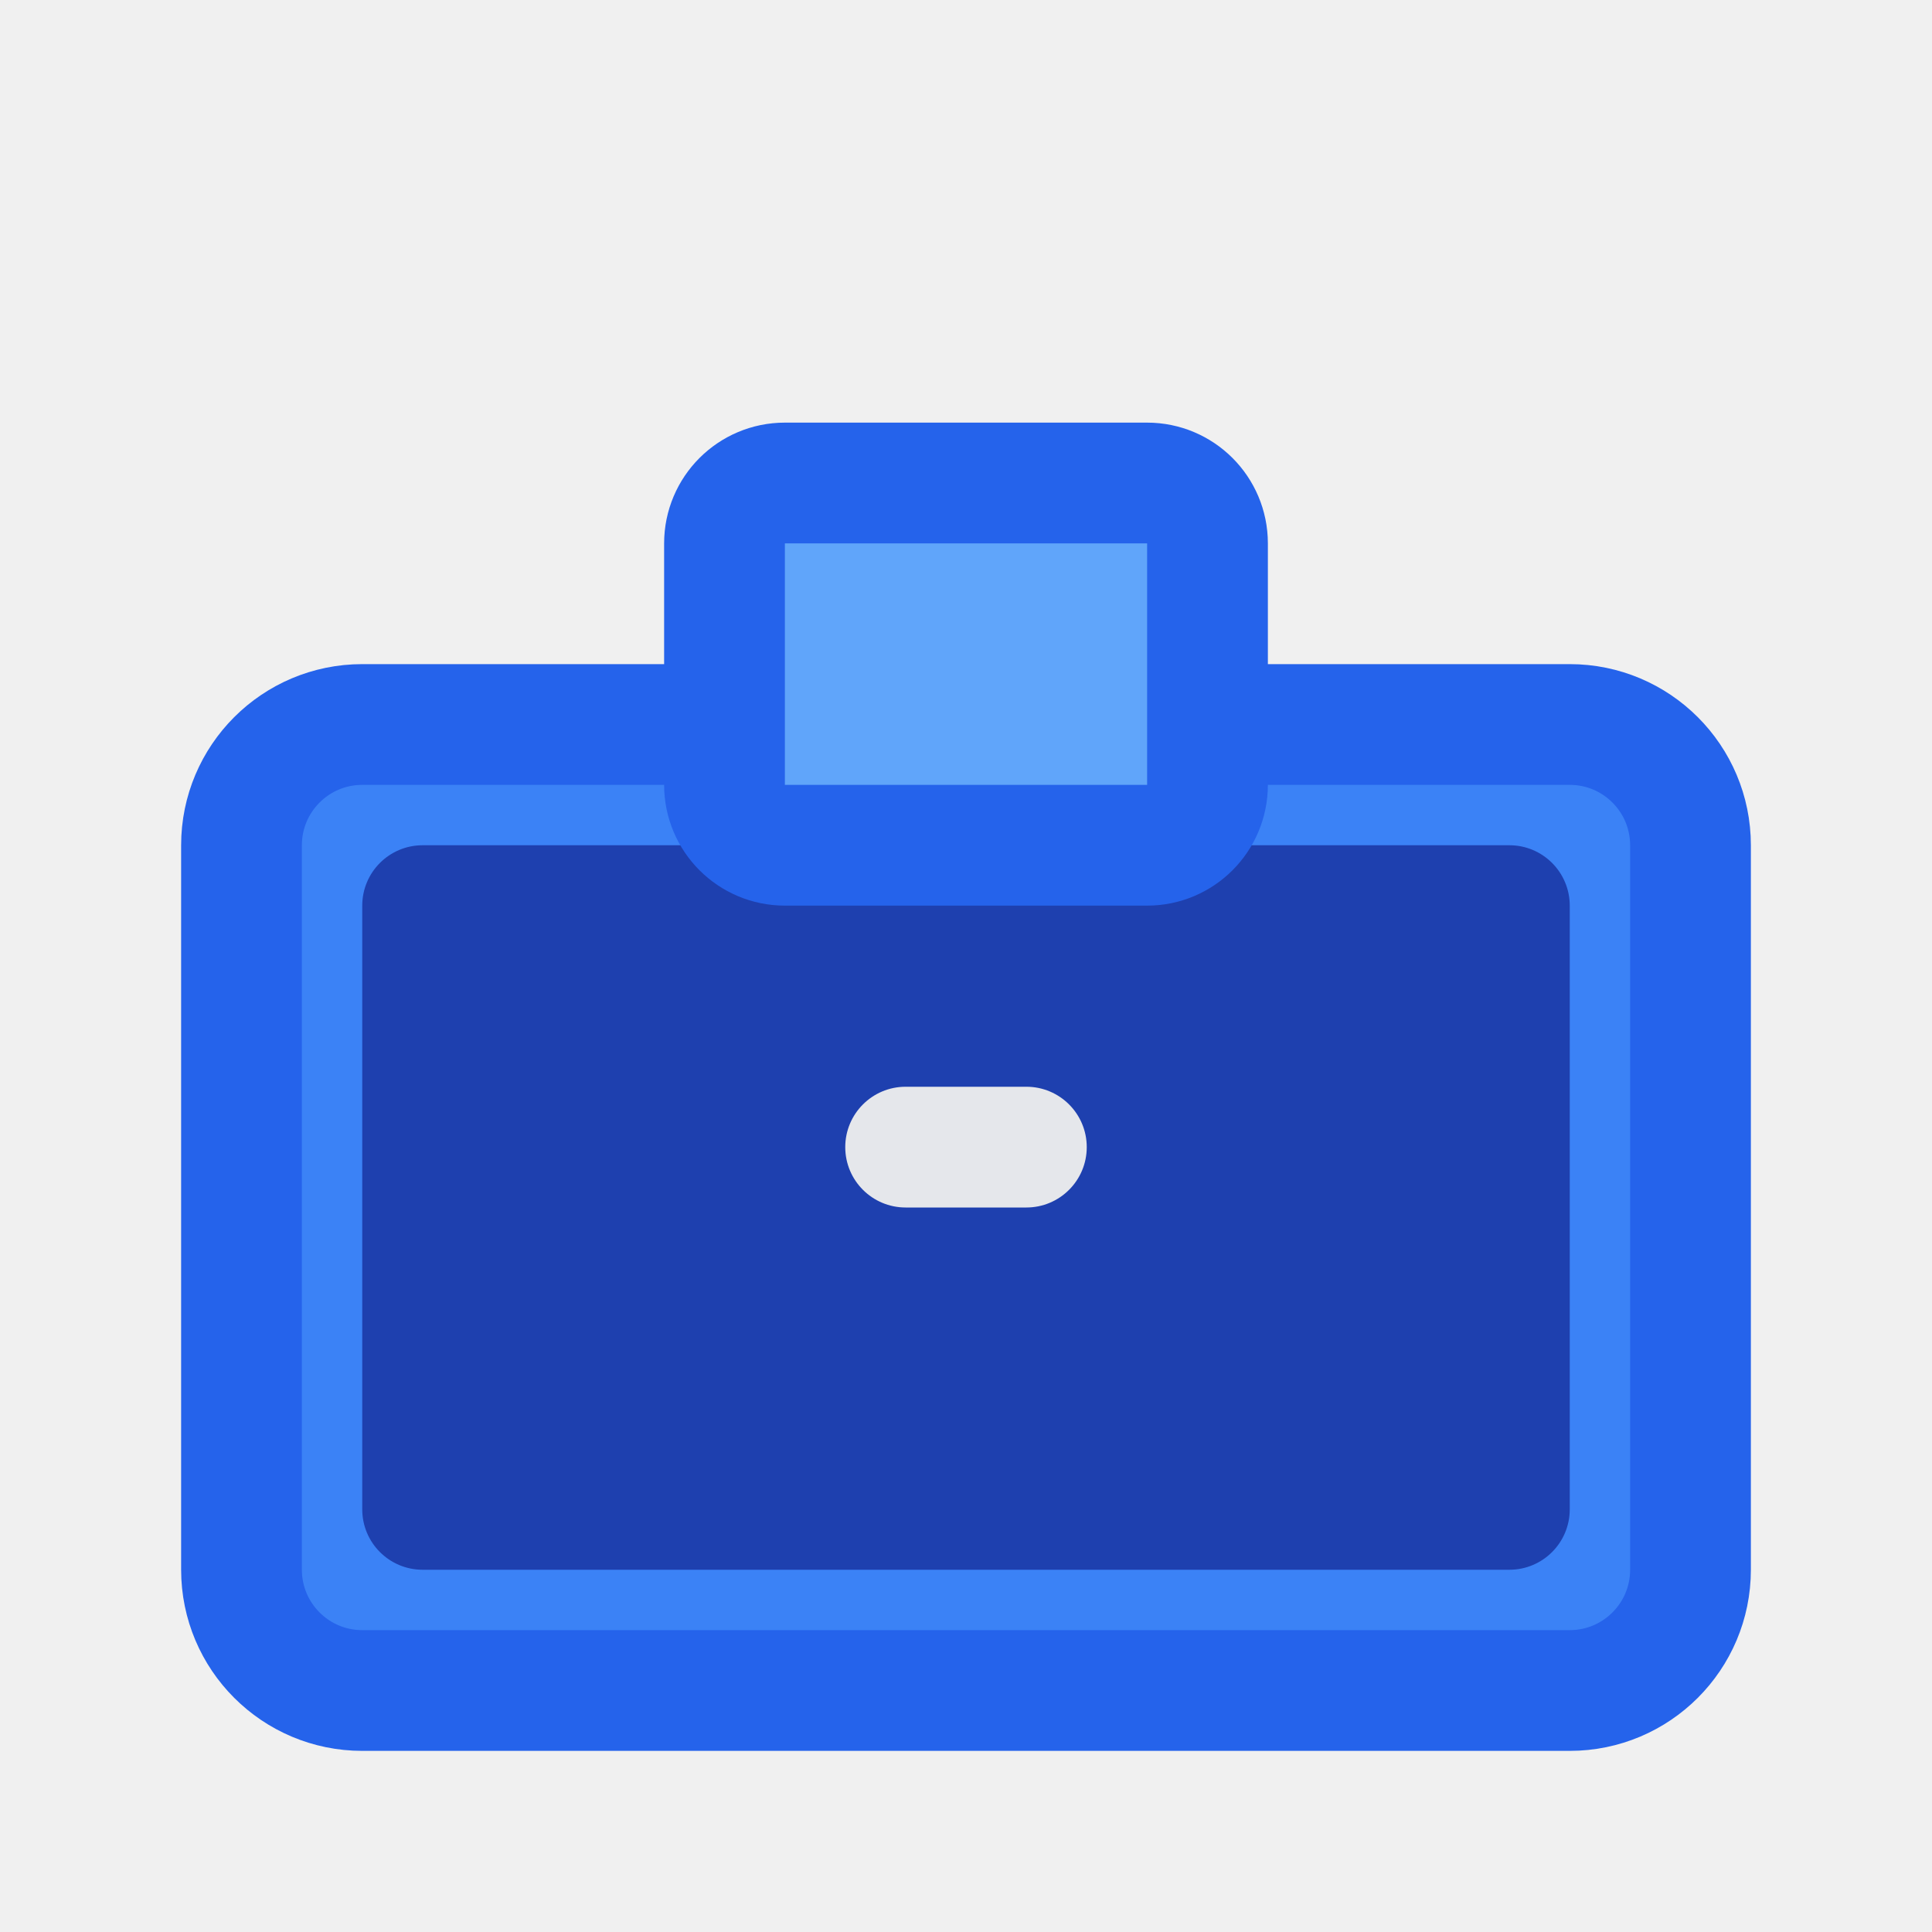
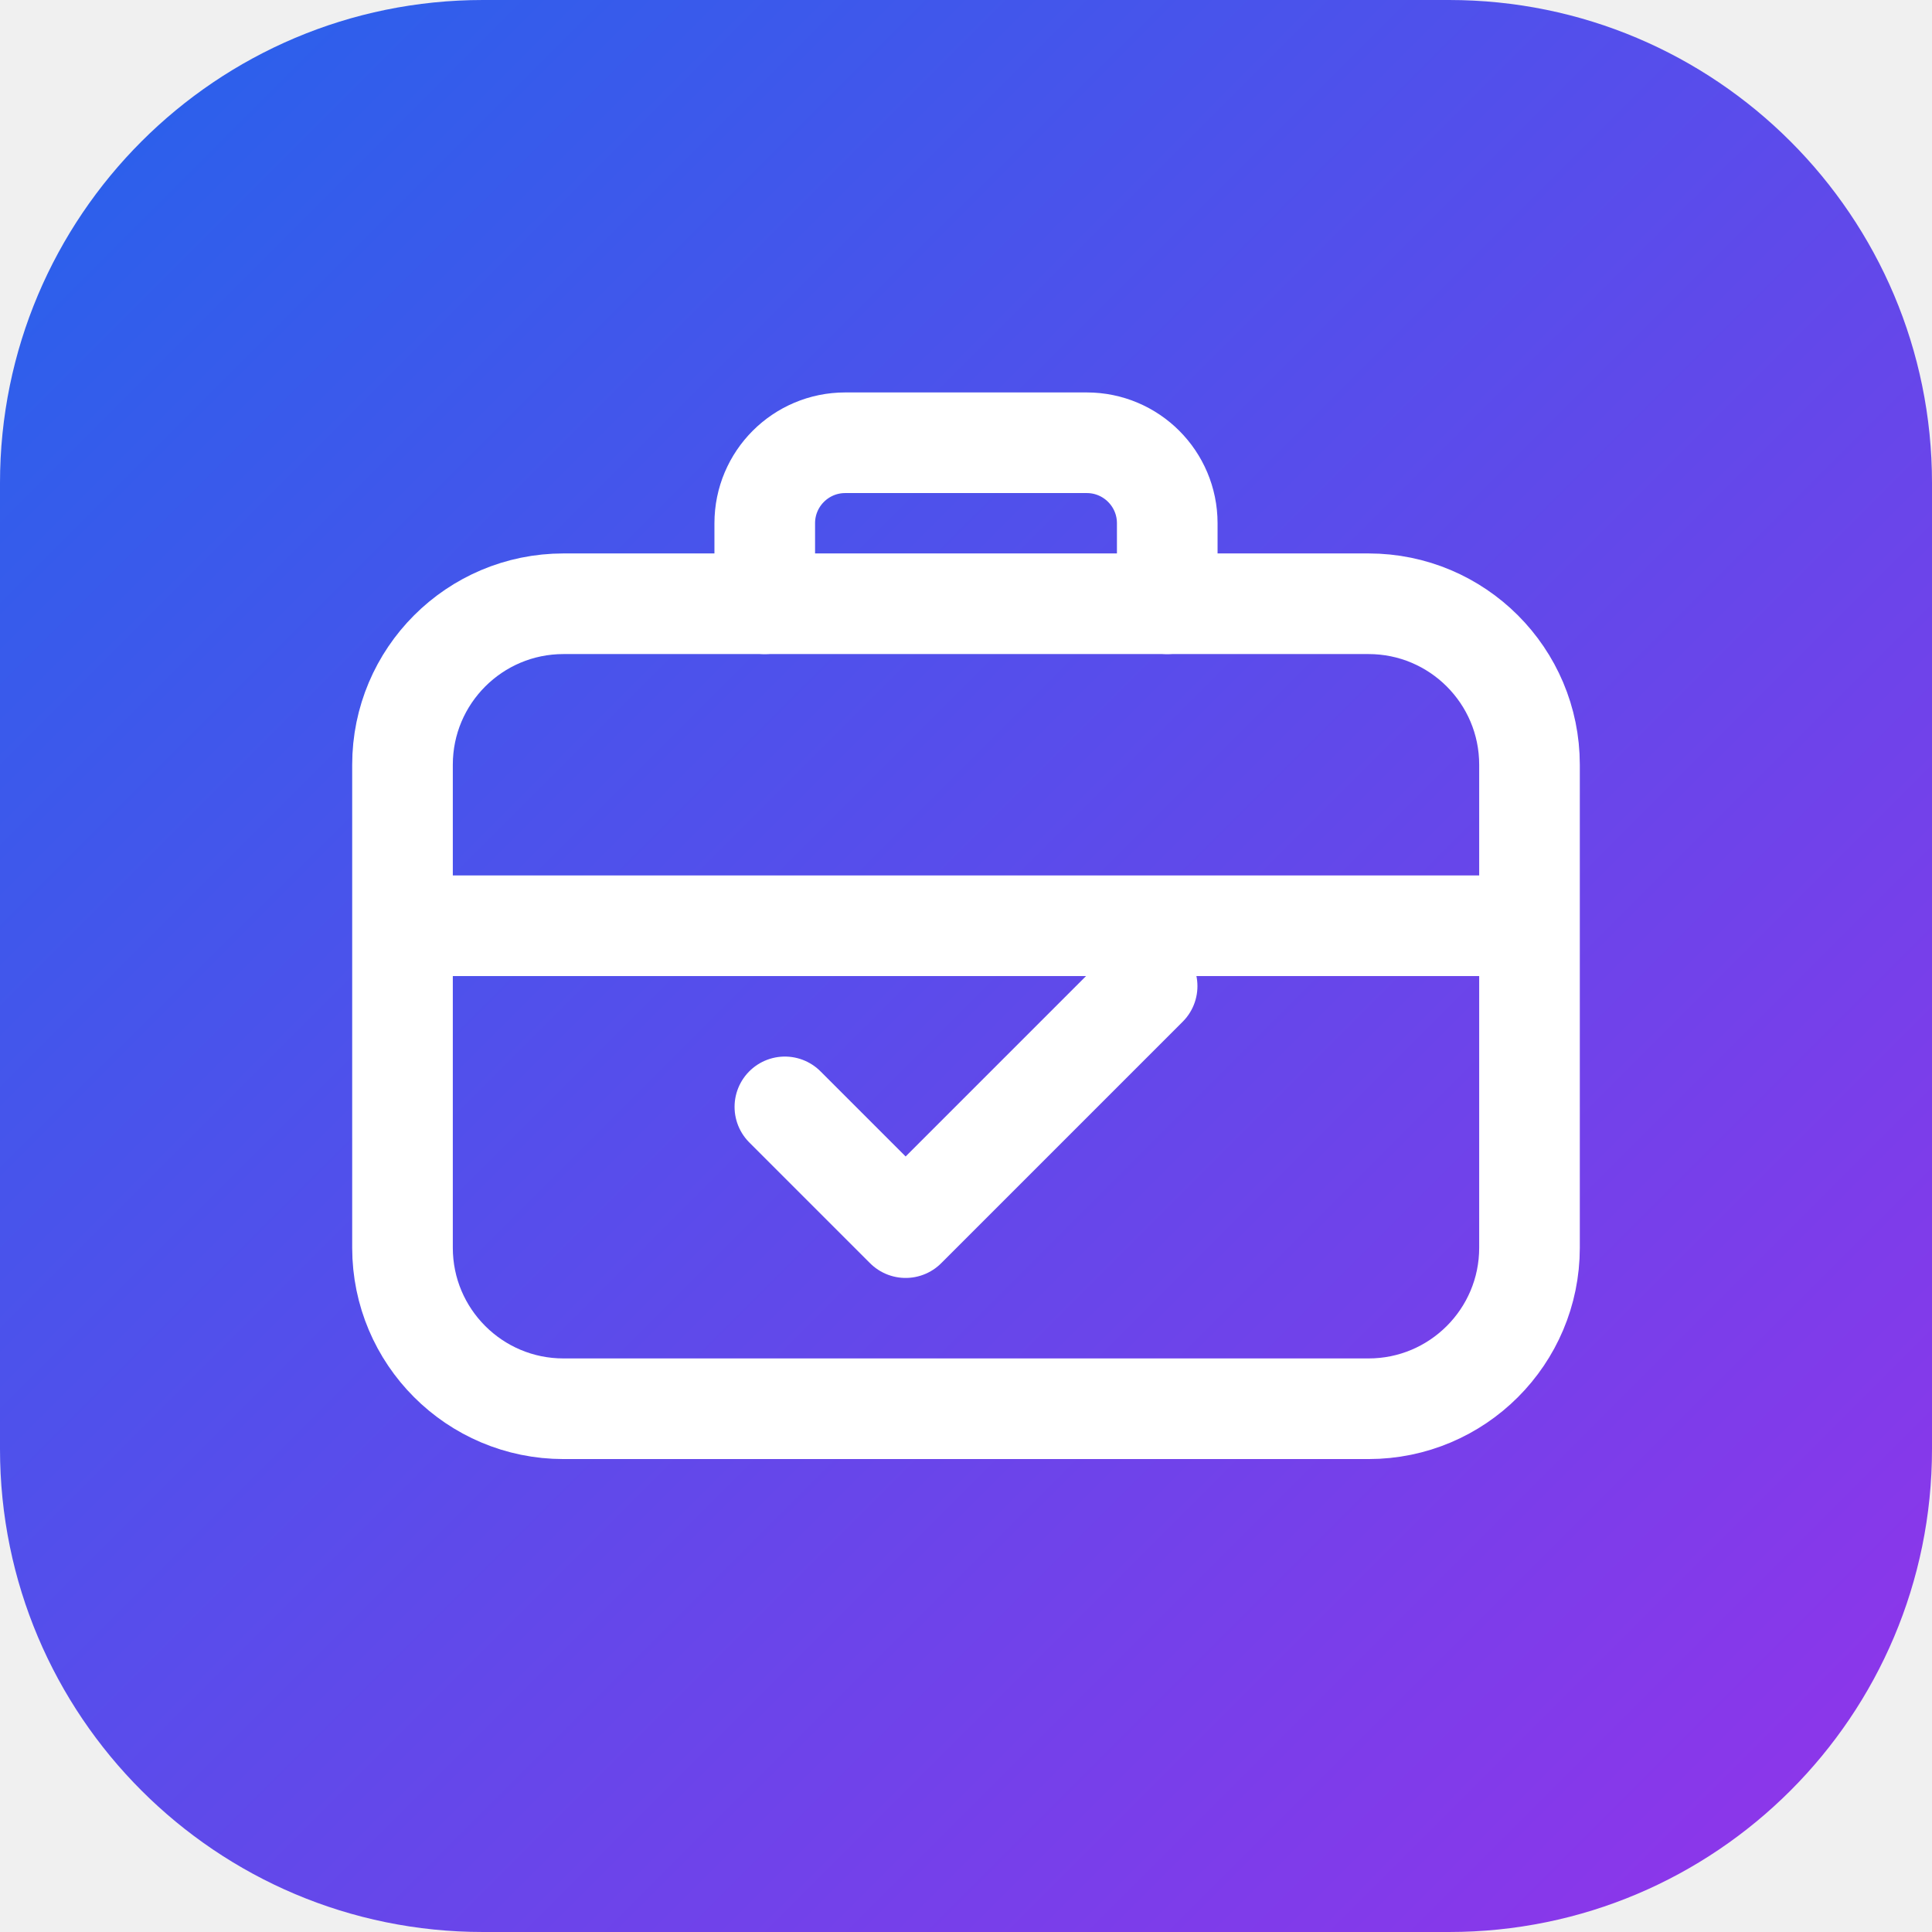
- <svg xmlns="http://www.w3.org/2000/svg" width="32" height="32" viewBox="0 0 32 32" fill="none">
-   <rect x="4" y="12" width="24" height="16" rx="2" stroke="#2563eb" stroke-width="2" fill="#3b82f6" />
-   <rect x="6" y="14" width="20" height="12" rx="1" fill="#1e40af" />
-   <rect x="12" y="8" width="8" height="6" rx="1" stroke="#2563eb" stroke-width="2" fill="#60a5fa" />
-   <rect x="14" y="18" width="4" height="2" rx="1" fill="#e5e7eb" />
+ <svg xmlns="http://www.w3.org/2000/svg" width="48" height="48" viewBox="0 0 48 48" fill="none">
+   <defs>
+     <linearGradient id="jp-logo-gradient" x1="0" y1="0" x2="48" y2="48" gradientUnits="userSpaceOnUse">
+       <stop offset="0" stop-color="#2563eb" />
+       <stop offset="1" stop-color="#9333ea" />
+     </linearGradient>
+   </defs>
+   <rect width="48" height="48" rx="12" fill="url(#jp-logo-gradient)" />
+   <path d="M19 15v-2a2 2 0 0 1 2-2h6a2 2 0 0 1 2 2v2" stroke="#fff" stroke-width="2.5" stroke-linecap="round" />
+   <rect x="10" y="15" width="28" height="20" rx="4" stroke="#fff" stroke-width="2.5" />
+   <path d="M10 23h28" stroke="#fff" stroke-width="2.5" />
+   <path d="m19.5 27.5 3 3 6-6" stroke="#fff" stroke-width="2.5" stroke-linecap="round" stroke-linejoin="round" />
</svg>
